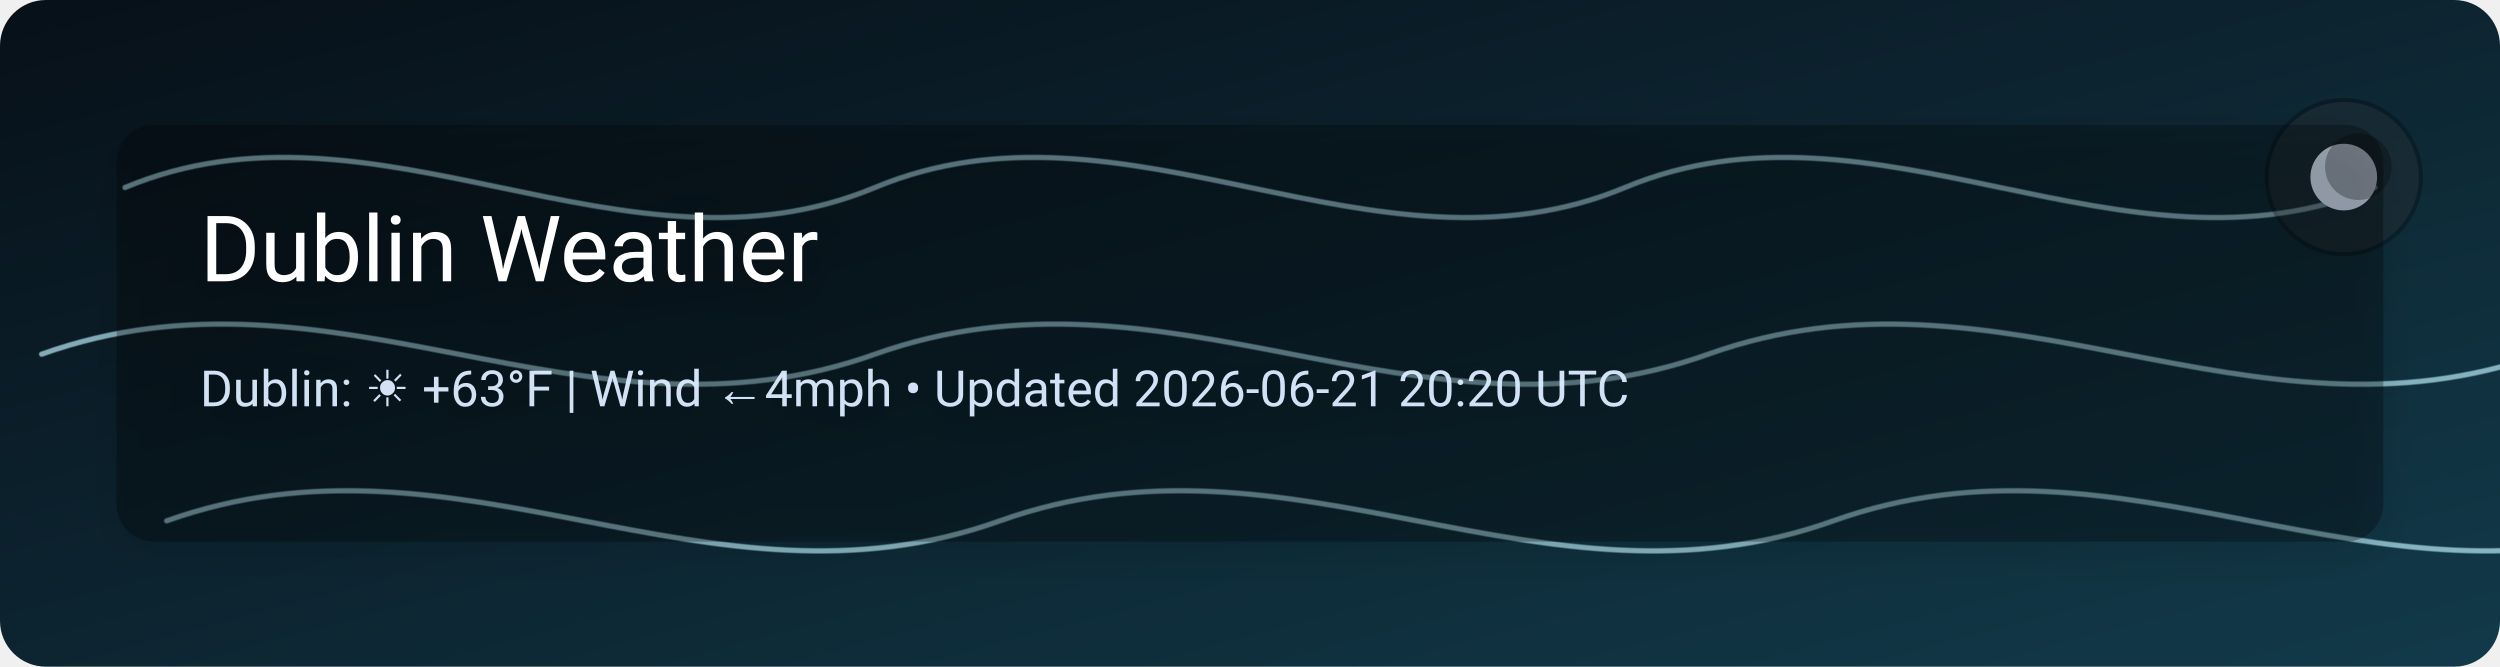
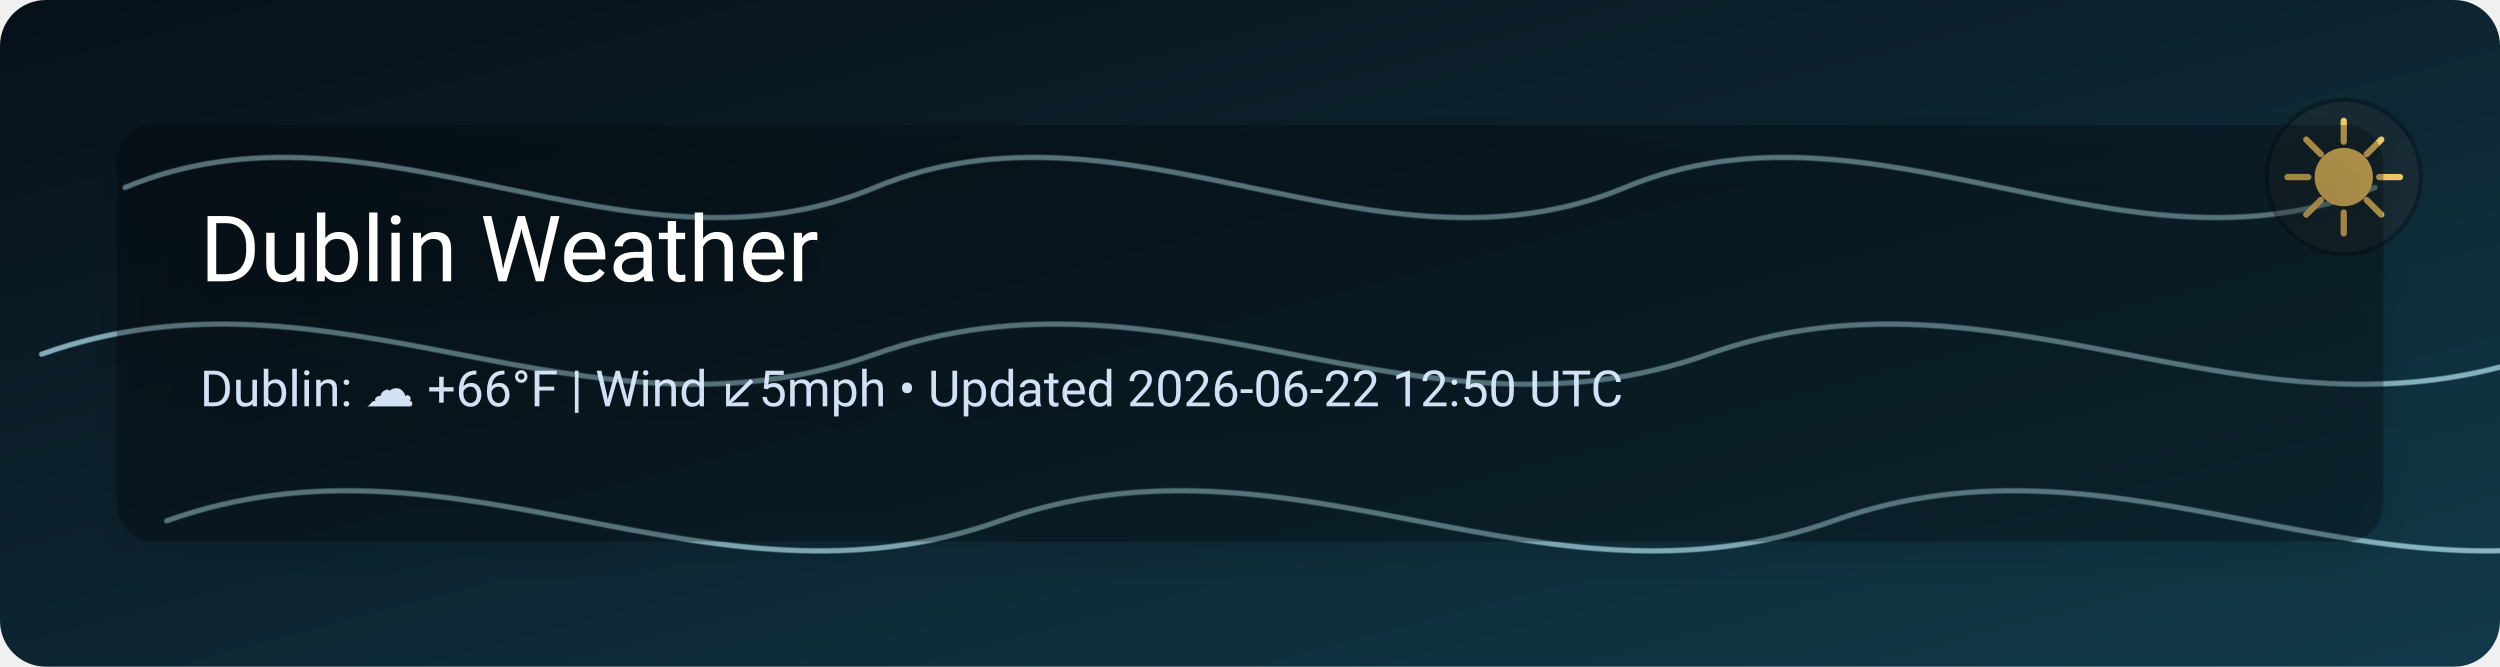
<svg xmlns="http://www.w3.org/2000/svg" width="1200" height="320" viewBox="0 0 1200 320">
  <defs>
    <linearGradient id="g" x1="0" y1="0" x2="1" y2="1">
      <stop offset="0" stop-color="#071018" />
      <stop offset="1" stop-color="#123a4a" />
    </linearGradient>
    <filter id="shadow" x="-20%" y="-20%" width="140%" height="140%">
      <feDropShadow dx="0" dy="6" stdDeviation="10" flood-color="#000" flood-opacity="0.35" />
    </filter>
  </defs>
  <style>
    .title { font: 44px system-ui, -apple-system, Segoe UI, Roboto, Arial; fill: #fff; }
    .sub   { font: 24px system-ui, -apple-system, Segoe UI, Roboto, Arial; fill: #dbeafe; opacity: .95; }
    .card  { fill: rgba(0,0,0,0.28); }

    @keyframes scrollDown { from { transform: translateY(-320px); } to { transform: translateY(0px); } }
    @keyframes scrollRight{ from { transform: translateX(-600px); } to { transform: translateX(0px); } }
    @keyframes scrollLeft { from { transform: translateX(0px); } to { transform: translateX(-600px); } }
    @keyframes driftDiag  { from { transform: translate(-180px,-140px); } to { transform: translate(180px,140px); } }
    @keyframes flash { 0%,90%,100% { opacity: 0; } 91%,93% { opacity: .65; } 94% { opacity: .1; } 95% { opacity: .45; } }

    .layerSlow  { opacity: .22; }
    .layerMed   { opacity: .30; }
    .layerFast  { opacity: .40; }

    .rainSlow { animation: scrollDown 2.6s linear infinite; }
    .rainMed  { animation: scrollDown 1.7s linear infinite; }
    .rainFast { animation: scrollDown 1.1s linear infinite; }

    .windSlow { animation: scrollRight 7.2s linear infinite; }
    .windMed  { animation: scrollRight 4.8s linear infinite; }
    .windFast { animation: scrollRight 3.2s linear infinite; }

    .fogSlow  { animation: scrollLeft 18s ease-in-out infinite; }
    .fogMed   { animation: scrollLeft 12s ease-in-out infinite; }
    .fogFast  { animation: scrollLeft 8s  ease-in-out infinite; }

    .snowSlow { animation: driftDiag 10s linear infinite; }
    .snowMed  { animation: driftDiag 7s  linear infinite; }
    .snowFast { animation: driftDiag 5s  linear infinite; }

    .flash { animation: flash 4.8s infinite; }

    /* Badge subtle float */
    @keyframes bob { 0%,100% { transform: translateY(0px); } 50% { transform: translateY(3px); } }
    .badge { animation: bob 2.8s ease-in-out infinite; }
  </style>
  <rect width="1200" height="320" rx="22" fill="url(#g)" />
  <g class="layerSlow windSlow" fill="none" stroke="#bff3ff" stroke-width="3" stroke-linecap="round">
    <path d="M 60 90 C 180 40, 300 140, 420 90 S 660 140, 780 90 S 1020 140, 1140 90" />
    <path d="M 20 170 C 160 120, 280 220, 420 170 S 680 220, 820 170 S 1080 220, 1220 170" />
    <path d="M 80 250 C 220 200, 340 300, 480 250 S 740 300, 880 250 S 1140 300, 1280 250" />
  </g>
  <g class="layerMed windMed" fill="none" stroke="#bff3ff" stroke-width="2.5" stroke-linecap="round">
    <path d="M 60 90 C 180 40, 300 140, 420 90 S 660 140, 780 90 S 1020 140, 1140 90" />
    <path d="M 20 170 C 160 120, 280 220, 420 170 S 680 220, 820 170 S 1080 220, 1220 170" />
    <path d="M 80 250 C 220 200, 340 300, 480 250 S 740 300, 880 250 S 1140 300, 1280 250" />
  </g>
  <g class="layerFast windFast" fill="none" stroke="#bff3ff" stroke-width="2" stroke-linecap="round">
    <path d="M 60 90 C 180 40, 300 140, 420 90 S 660 140, 780 90 S 1020 140, 1140 90" />
    <path d="M 20 170 C 160 120, 280 220, 420 170 S 680 220, 820 170 S 1080 220, 1220 170" />
    <path d="M 80 250 C 220 200, 340 300, 480 250 S 740 300, 880 250 S 1140 300, 1280 250" />
  </g>
  <g class="badge">
    <circle cx="1125" cy="85" r="38" fill="rgba(0,0,0,0.28)" />
    <circle cx="1125" cy="85" r="36" fill="rgba(255,255,255,0.06)" />
  </g>
  <g class="badge">
-     <circle cx="1125" cy="85" r="16" fill="#dbeafe" />
-     <circle cx="1132" cy="80" r="16" fill="rgba(0,0,0,0.28)" />
+     <circle cx="1125" cy="85" r="14" fill="#ffd36a" />
+     <g stroke="#ffd36a" stroke-width="3" stroke-linecap="round" opacity="0.95">
+       <line x1="1125" y1="58" x2="1125" y2="68" />
+       <line x1="1125" y1="102" x2="1125" y2="112" />
+       <line x1="1098" y1="85" x2="1108" y2="85" />
+       <line x1="1142" y1="85" x2="1152" y2="85" />
+       <line x1="1107" y1="67" x2="1114" y2="74" />
+       <line x1="1136" y1="96" x2="1143" y2="103" />
+       <line x1="1136" y1="74" x2="1143" y2="67" />
+       <line x1="1107" y1="103" x2="1114" y2="96" />
+     </g>
  </g>
  <g filter="url(#shadow)">
    <rect x="56" y="60" width="1088" height="200" rx="18" class="card" />
    <text x="96" y="135" class="title">Dublin Weather</text>
-     <text x="96" y="195" class="sub">Dublin: ☀️  +63°F | Wind ←4mph • Updated 2026-06-21 20:20 UTC</text>
+     <text x="96" y="195" class="sub">Dublin: ☁️  +66°F | Wind ↙5mph • Updated 2026-06-22 12:50 UTC</text>
  </g>
</svg>
